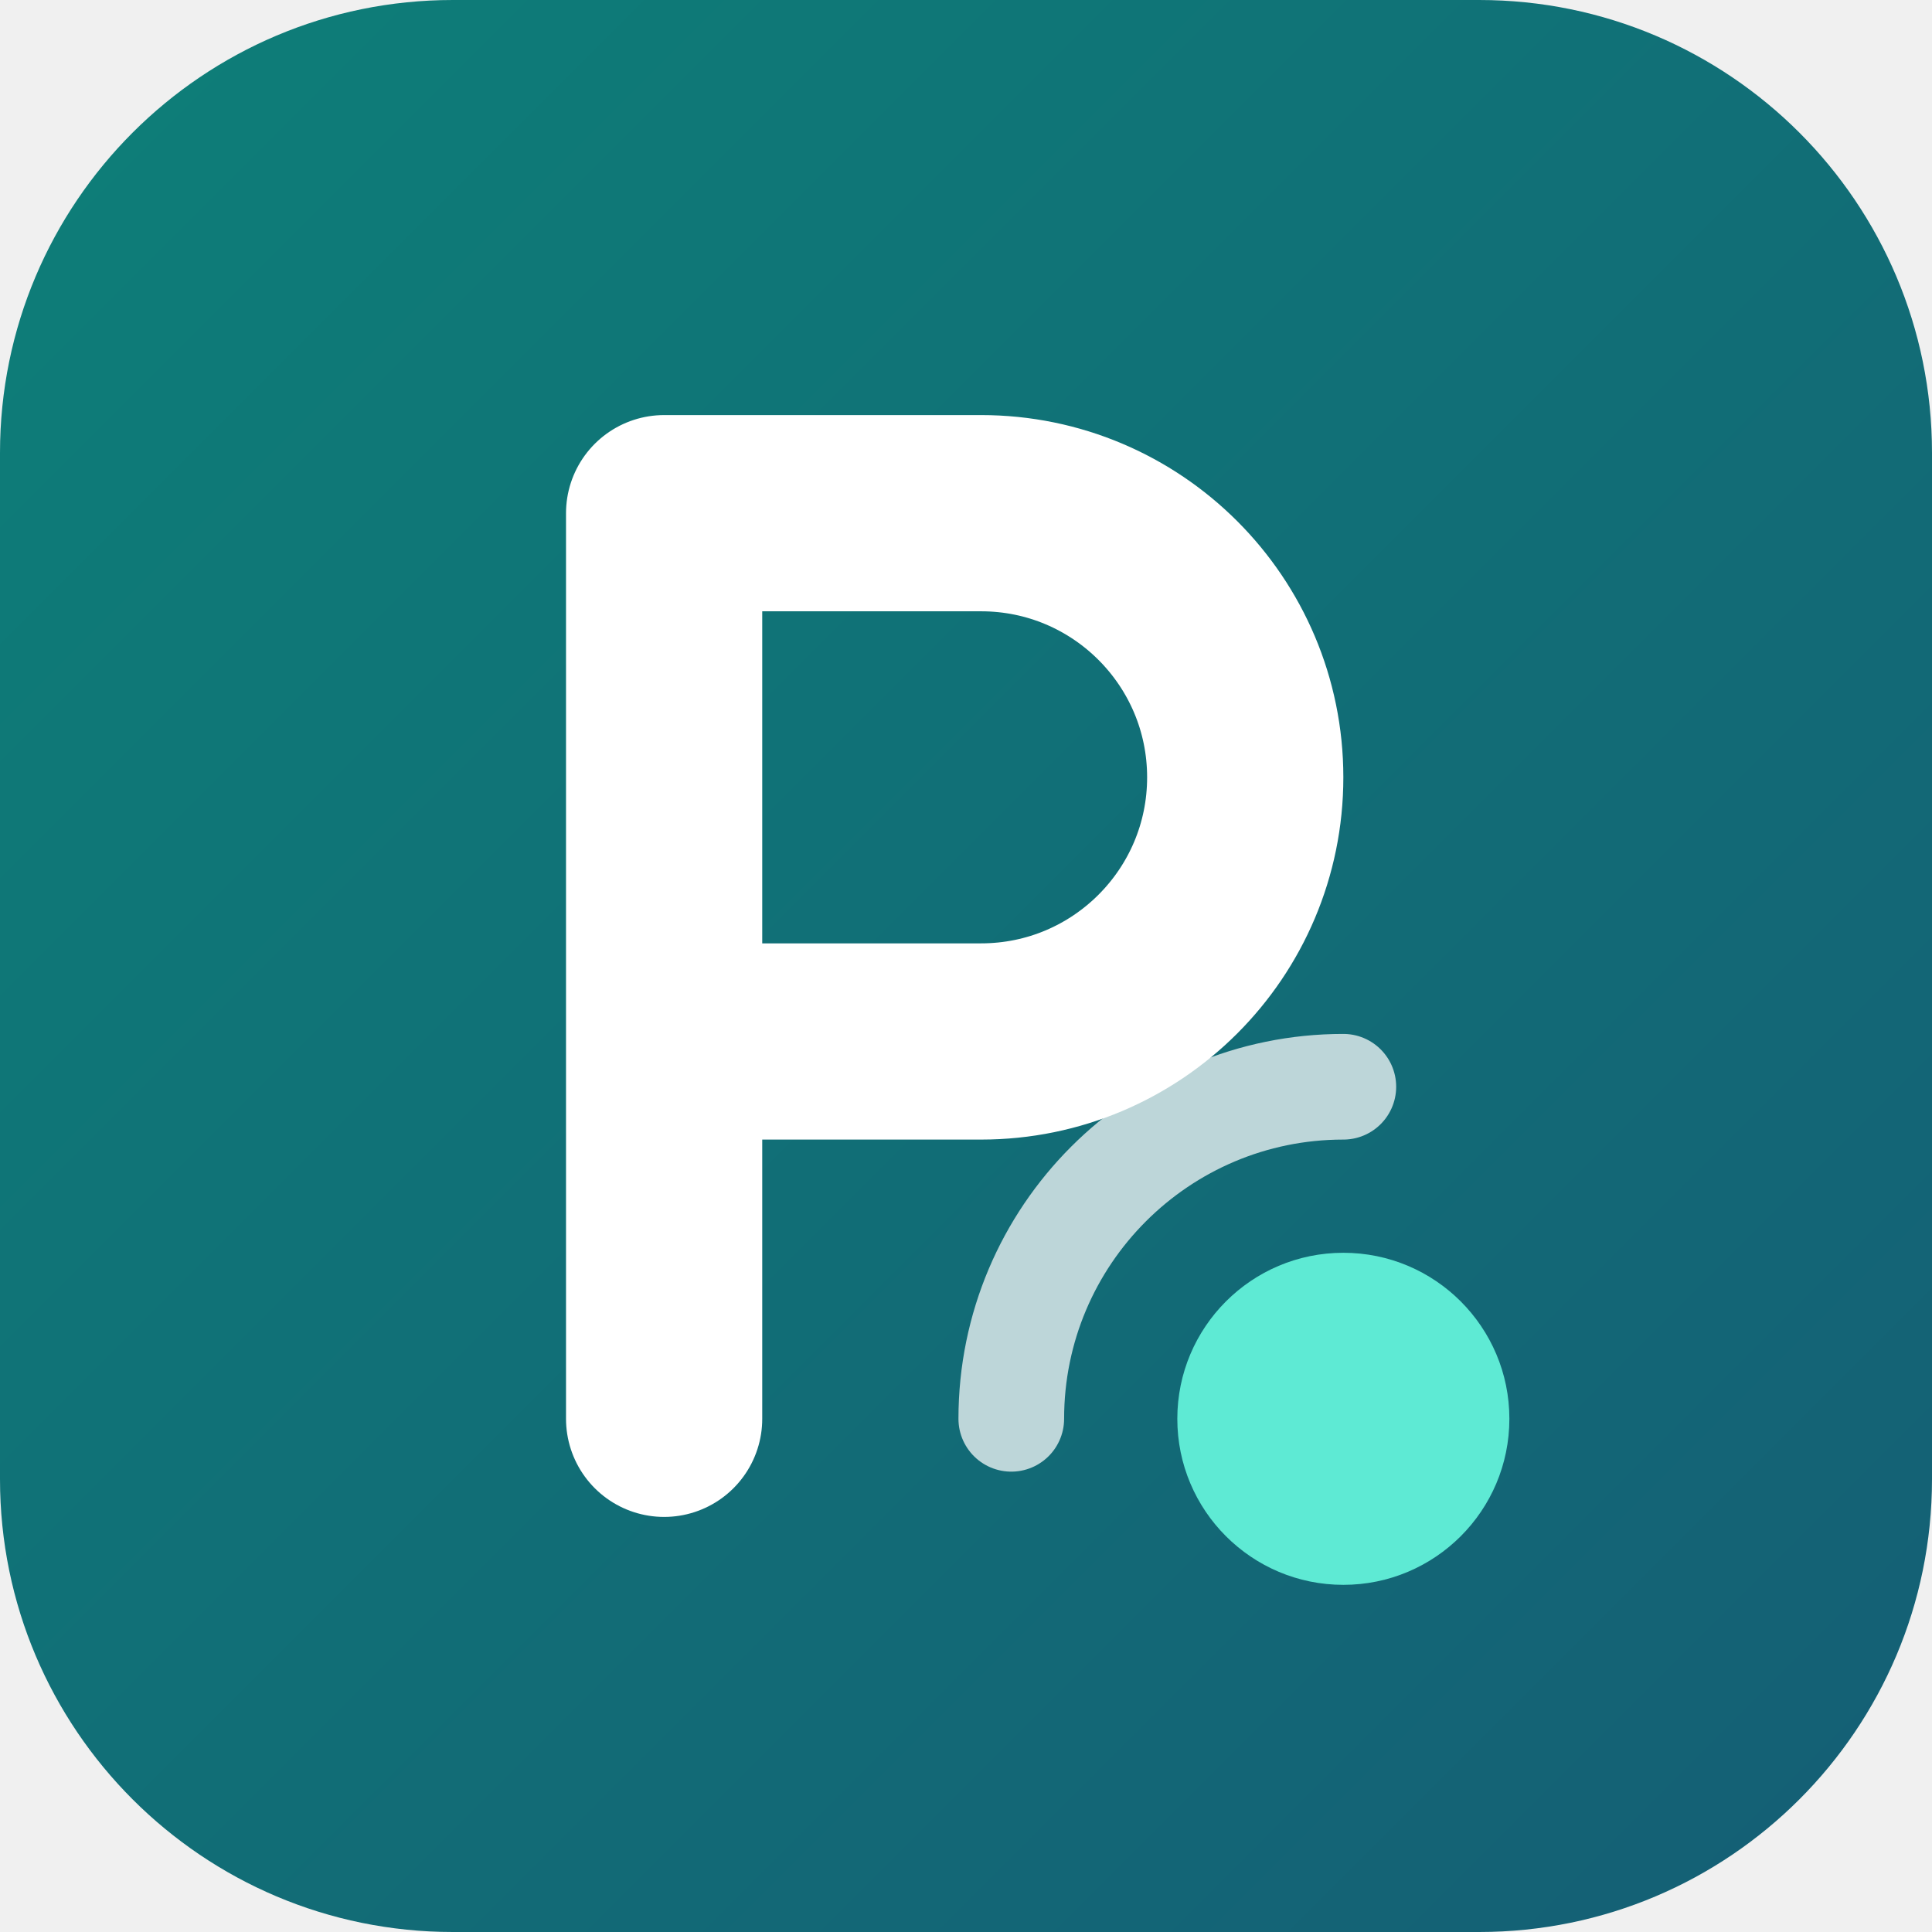
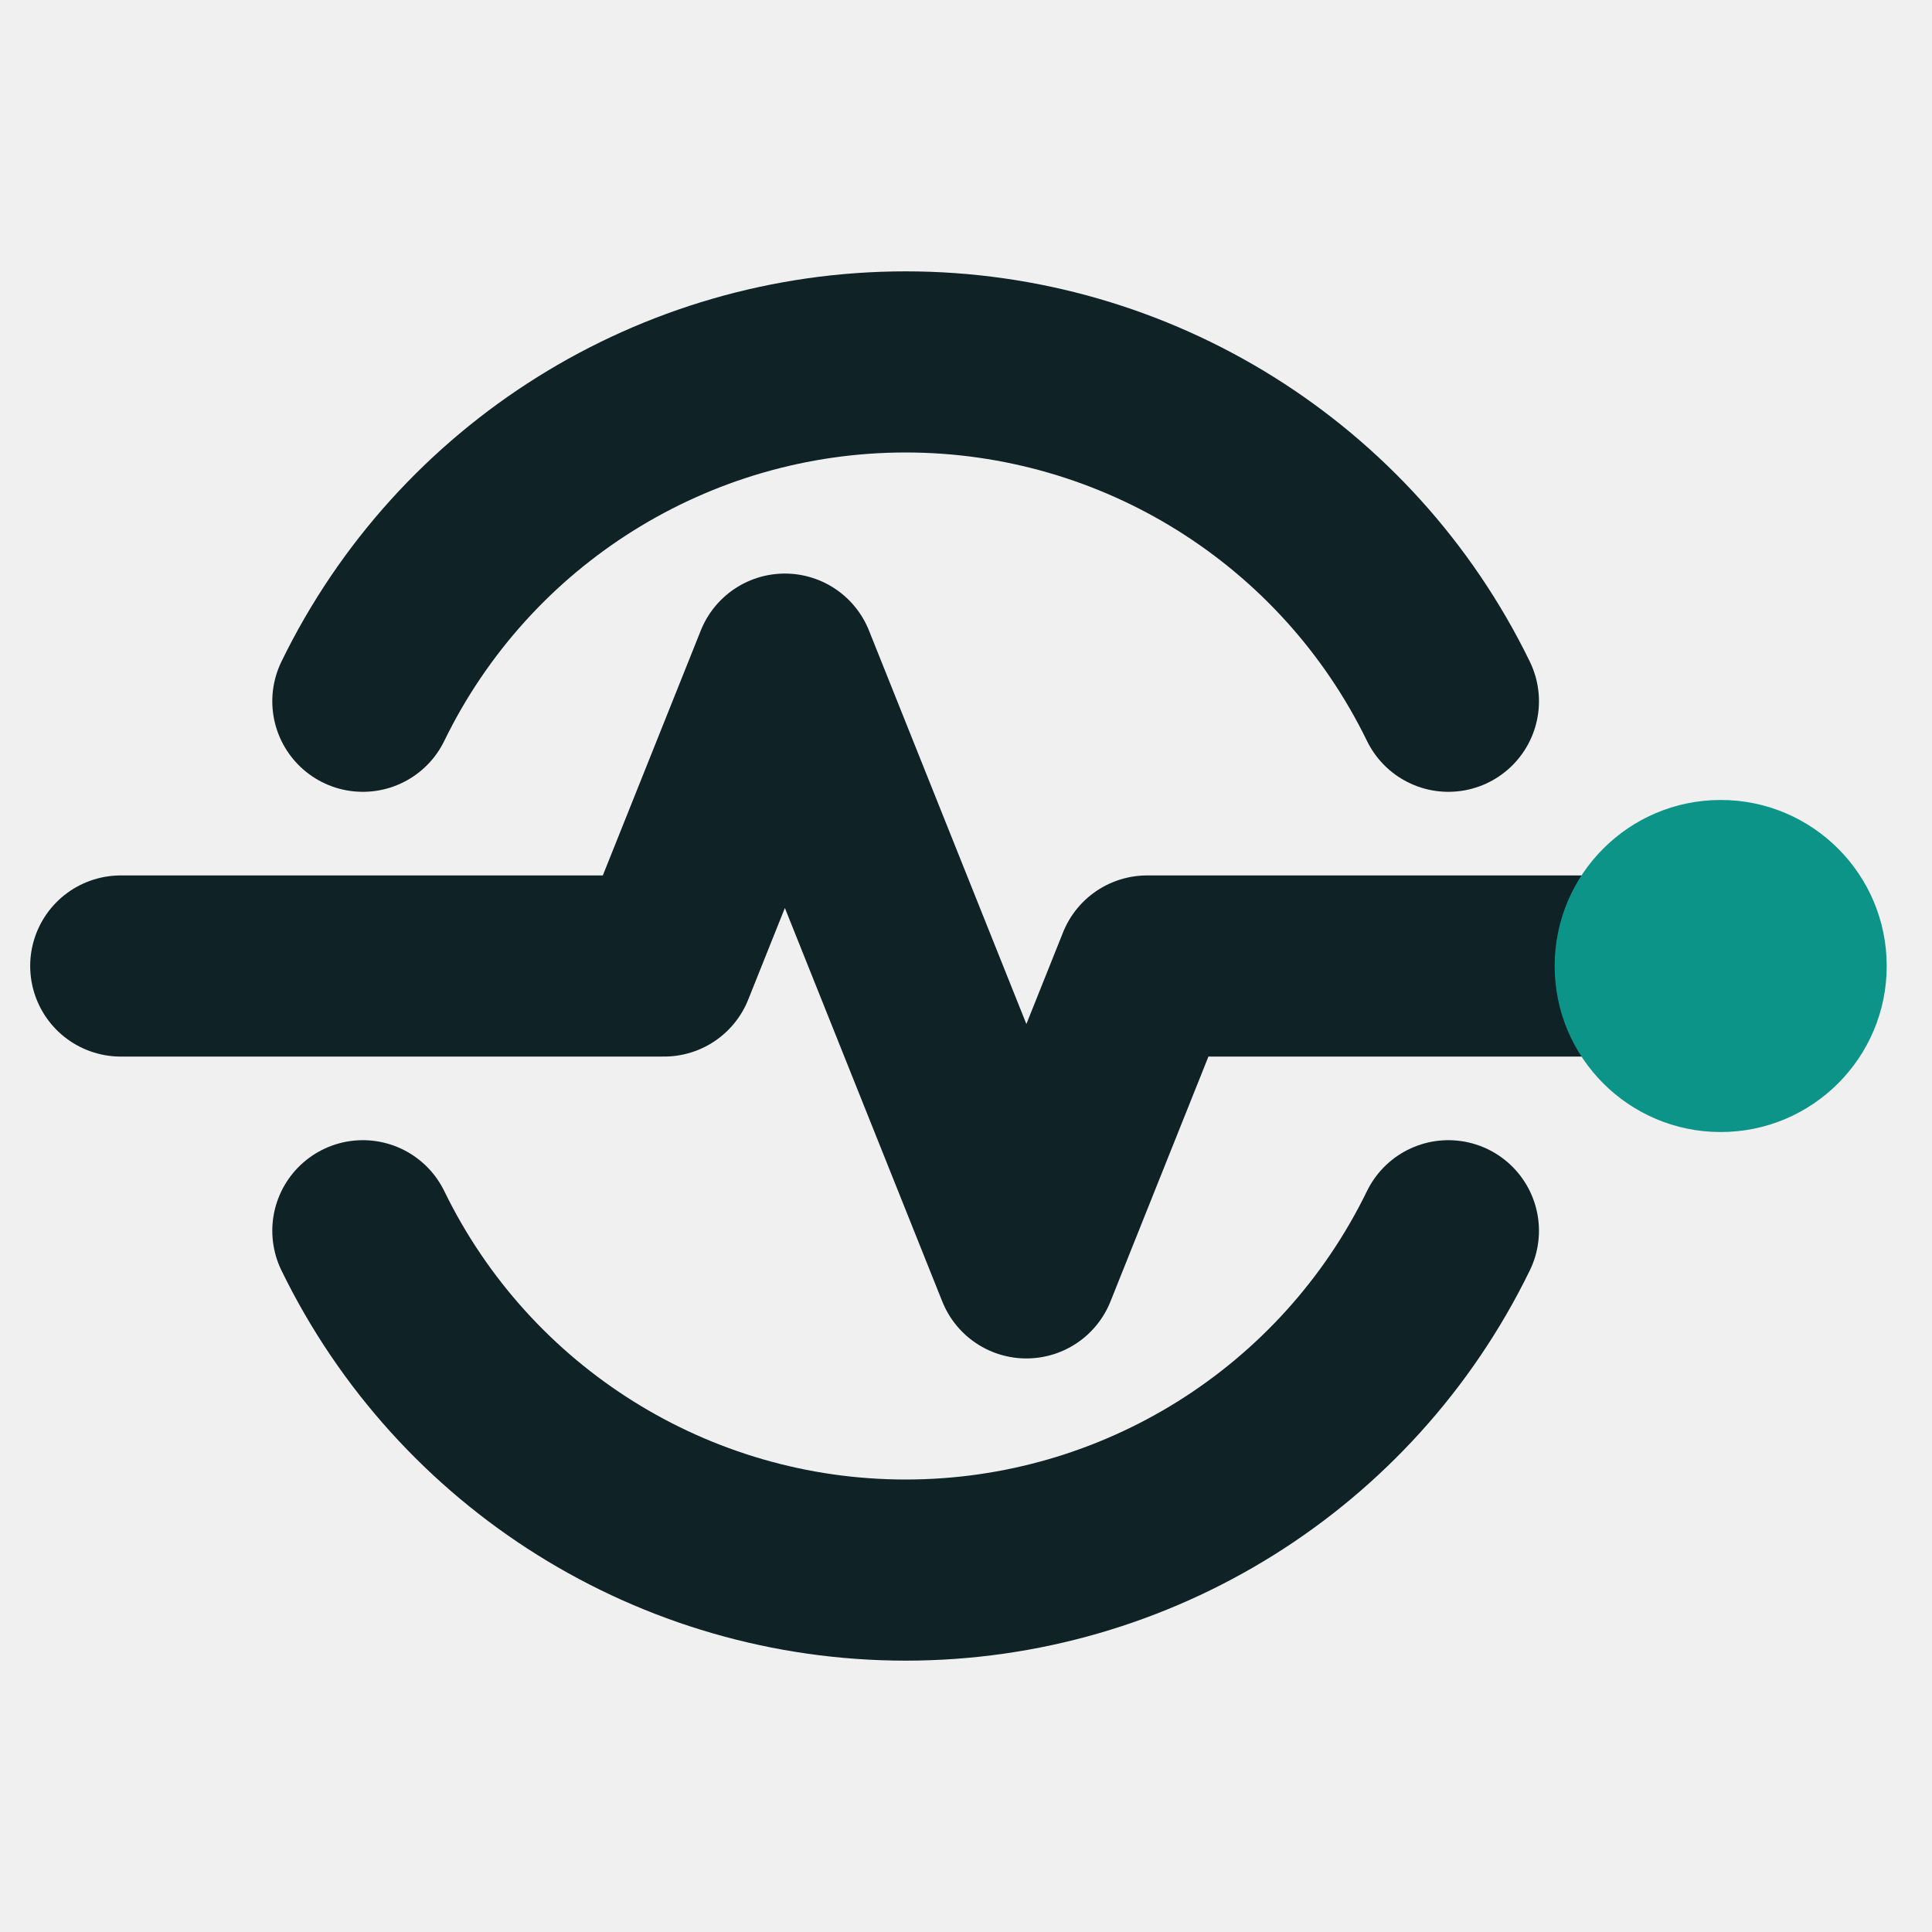
<svg xmlns="http://www.w3.org/2000/svg" width="64" height="64" viewBox="0 0 64 64">
-   <defs>
-     <linearGradient id="pm" x1="0" y1="0" x2="64" y2="64" gradientUnits="userSpaceOnUse">
-       <stop offset="0" stop-color="#0d7f78" />
-       <stop offset="1" stop-color="#155e75" />
-     </linearGradient>
-   </defs>
-   <rect width="64" height="64" rx="15" fill="url(#pm)" />
-   <path d="M22 47V17h10.5a8.75 8.75 0 0 1 0 17.5H22" stroke="#ffffff" stroke-width="6.5" stroke-linecap="round" stroke-linejoin="round" fill="none" />
-   <path d="M33.5 47a11 11 0 0 1 11-11" stroke="#ffffff" stroke-opacity=".72" stroke-width="3.5" stroke-linecap="round" fill="none" />
-   <circle cx="44.5" cy="47" r="5.5" fill="#5eead4" />
+   <style>path{stroke:#0f2226}circle{fill:#0d9488}@media (prefers-color-scheme:dark){path{stroke:#e8f1f1}circle{fill:#2dd4bf}}</style>
+   <path d="M12.02 23.23A20 20 0 0 1 47.98 23.23M47.98 40.77A20 20 0 0 1 12.02 40.77M4 32H22L26 22L34 42L38 32H57" fill="none" stroke-width="6" stroke-linecap="round" stroke-linejoin="round" />
+   <circle cx="57" cy="32" r="5.5" />
</svg>
